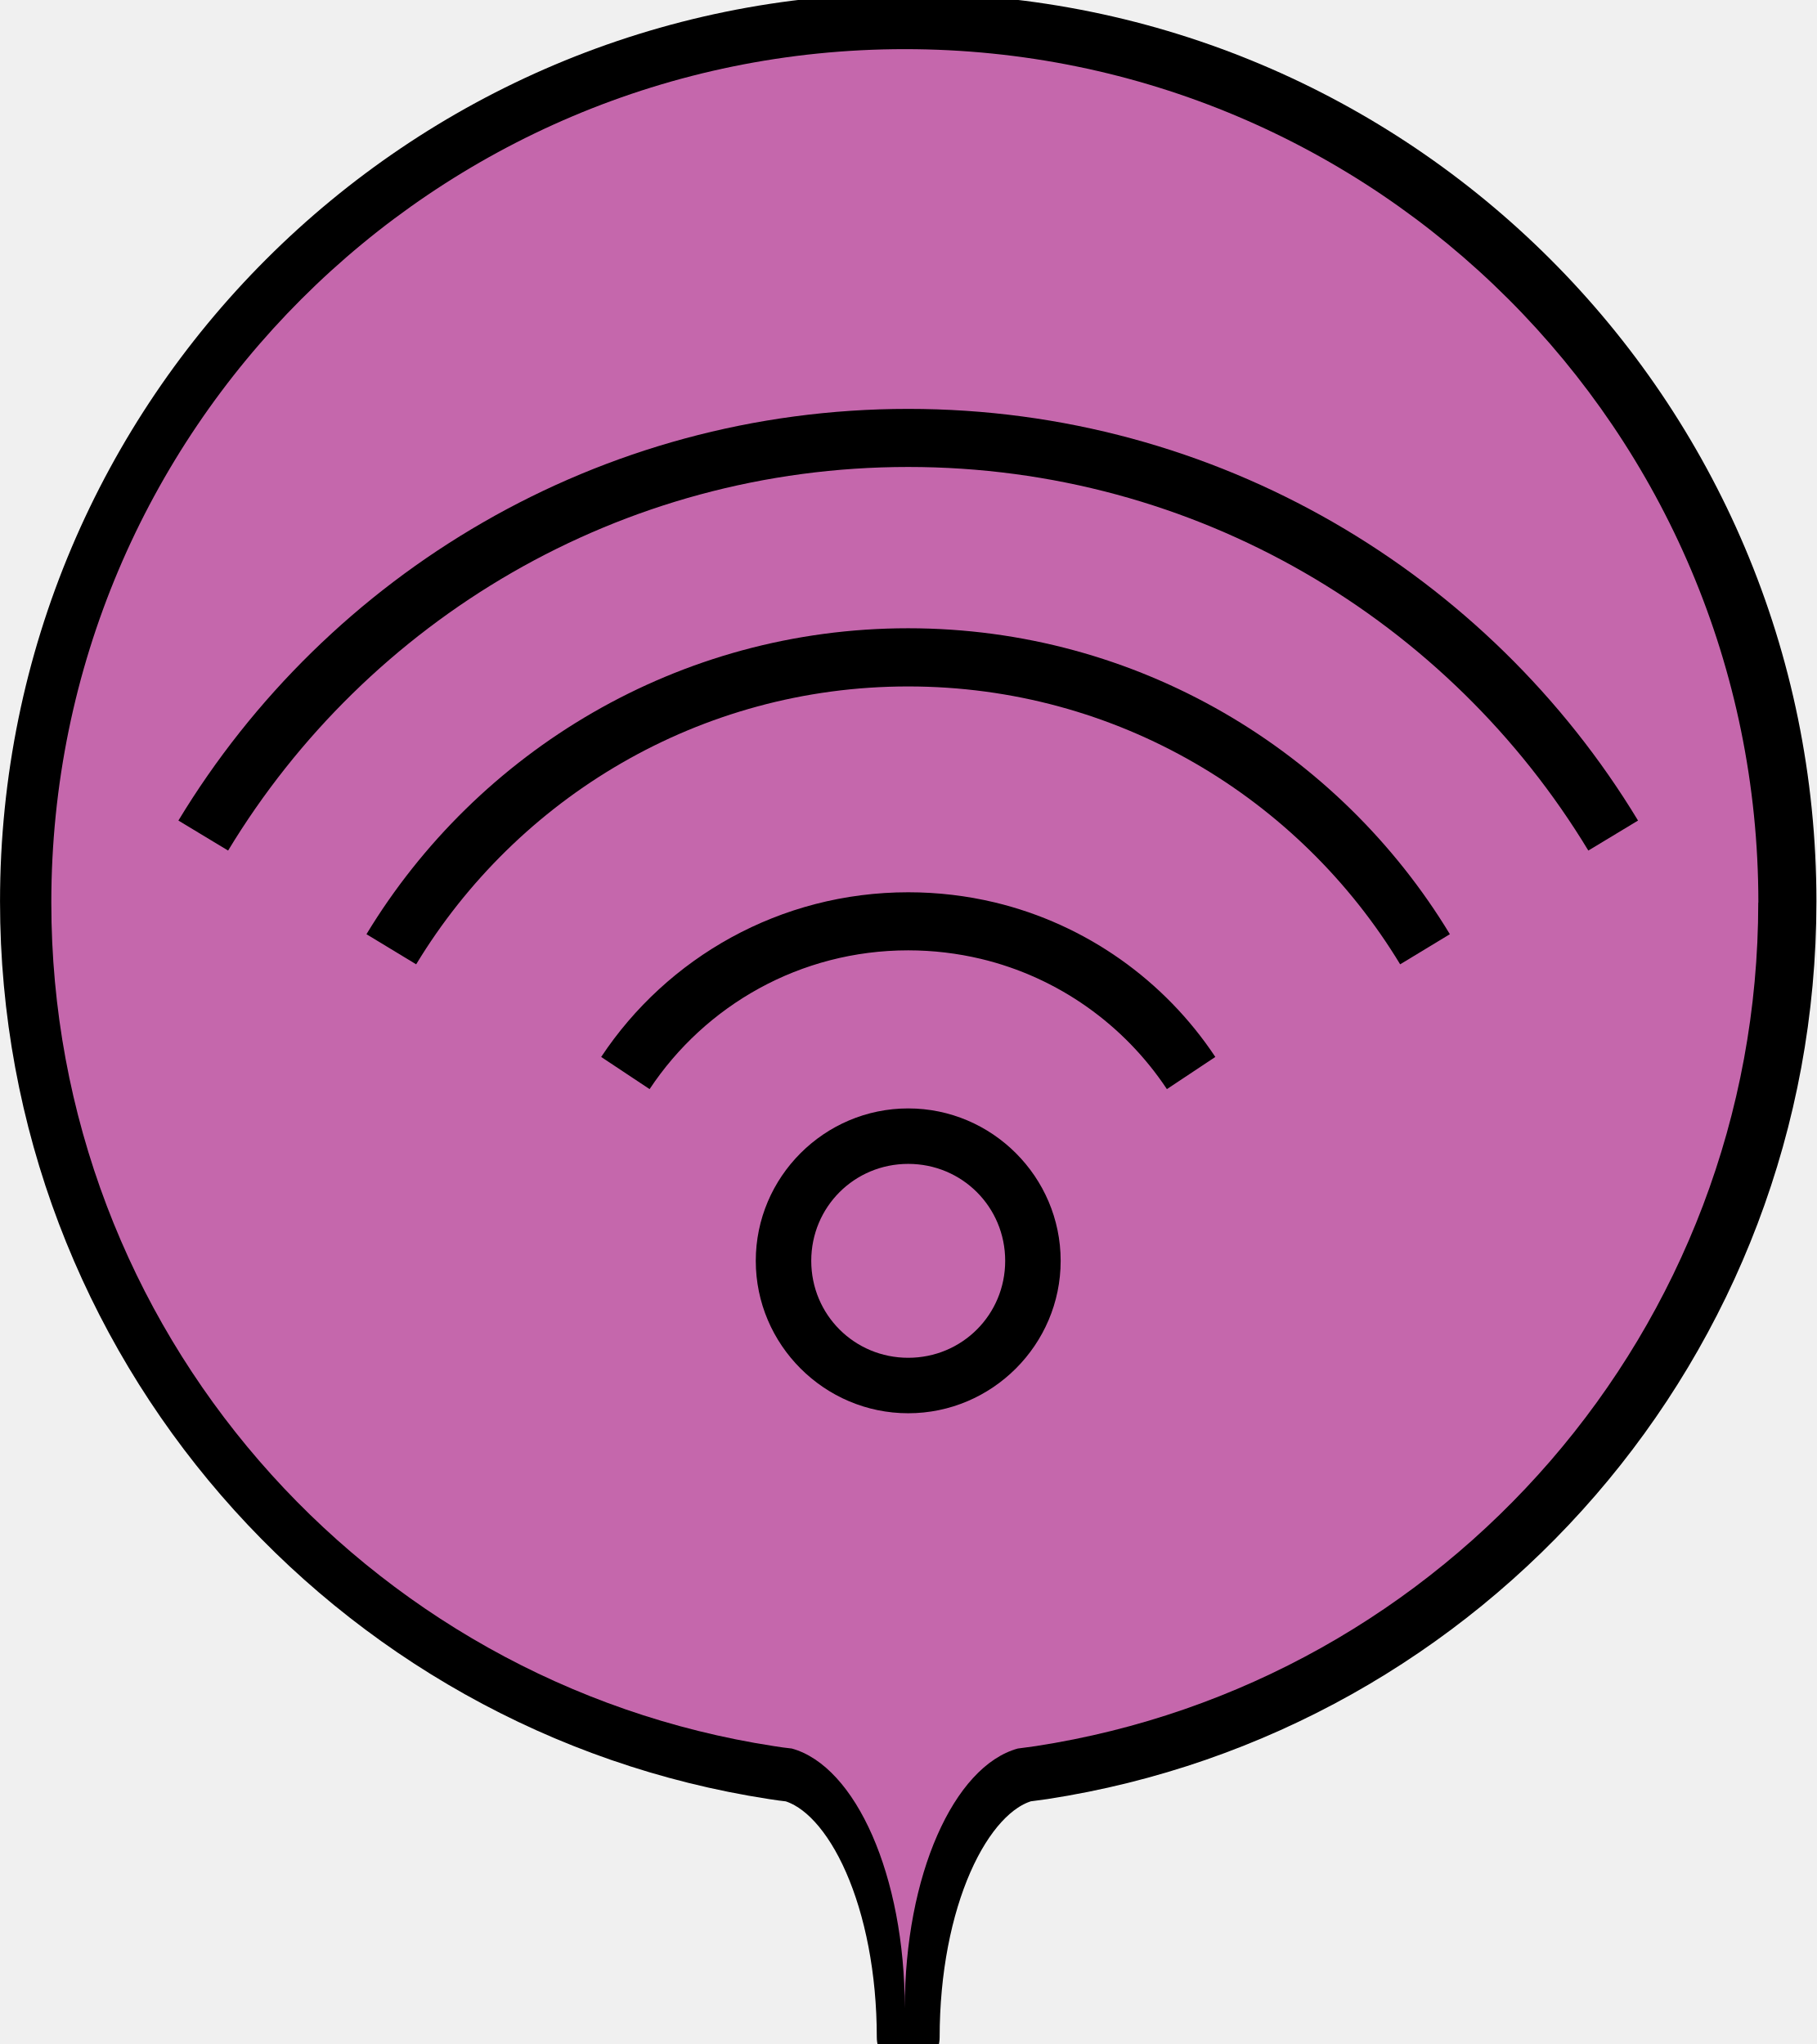
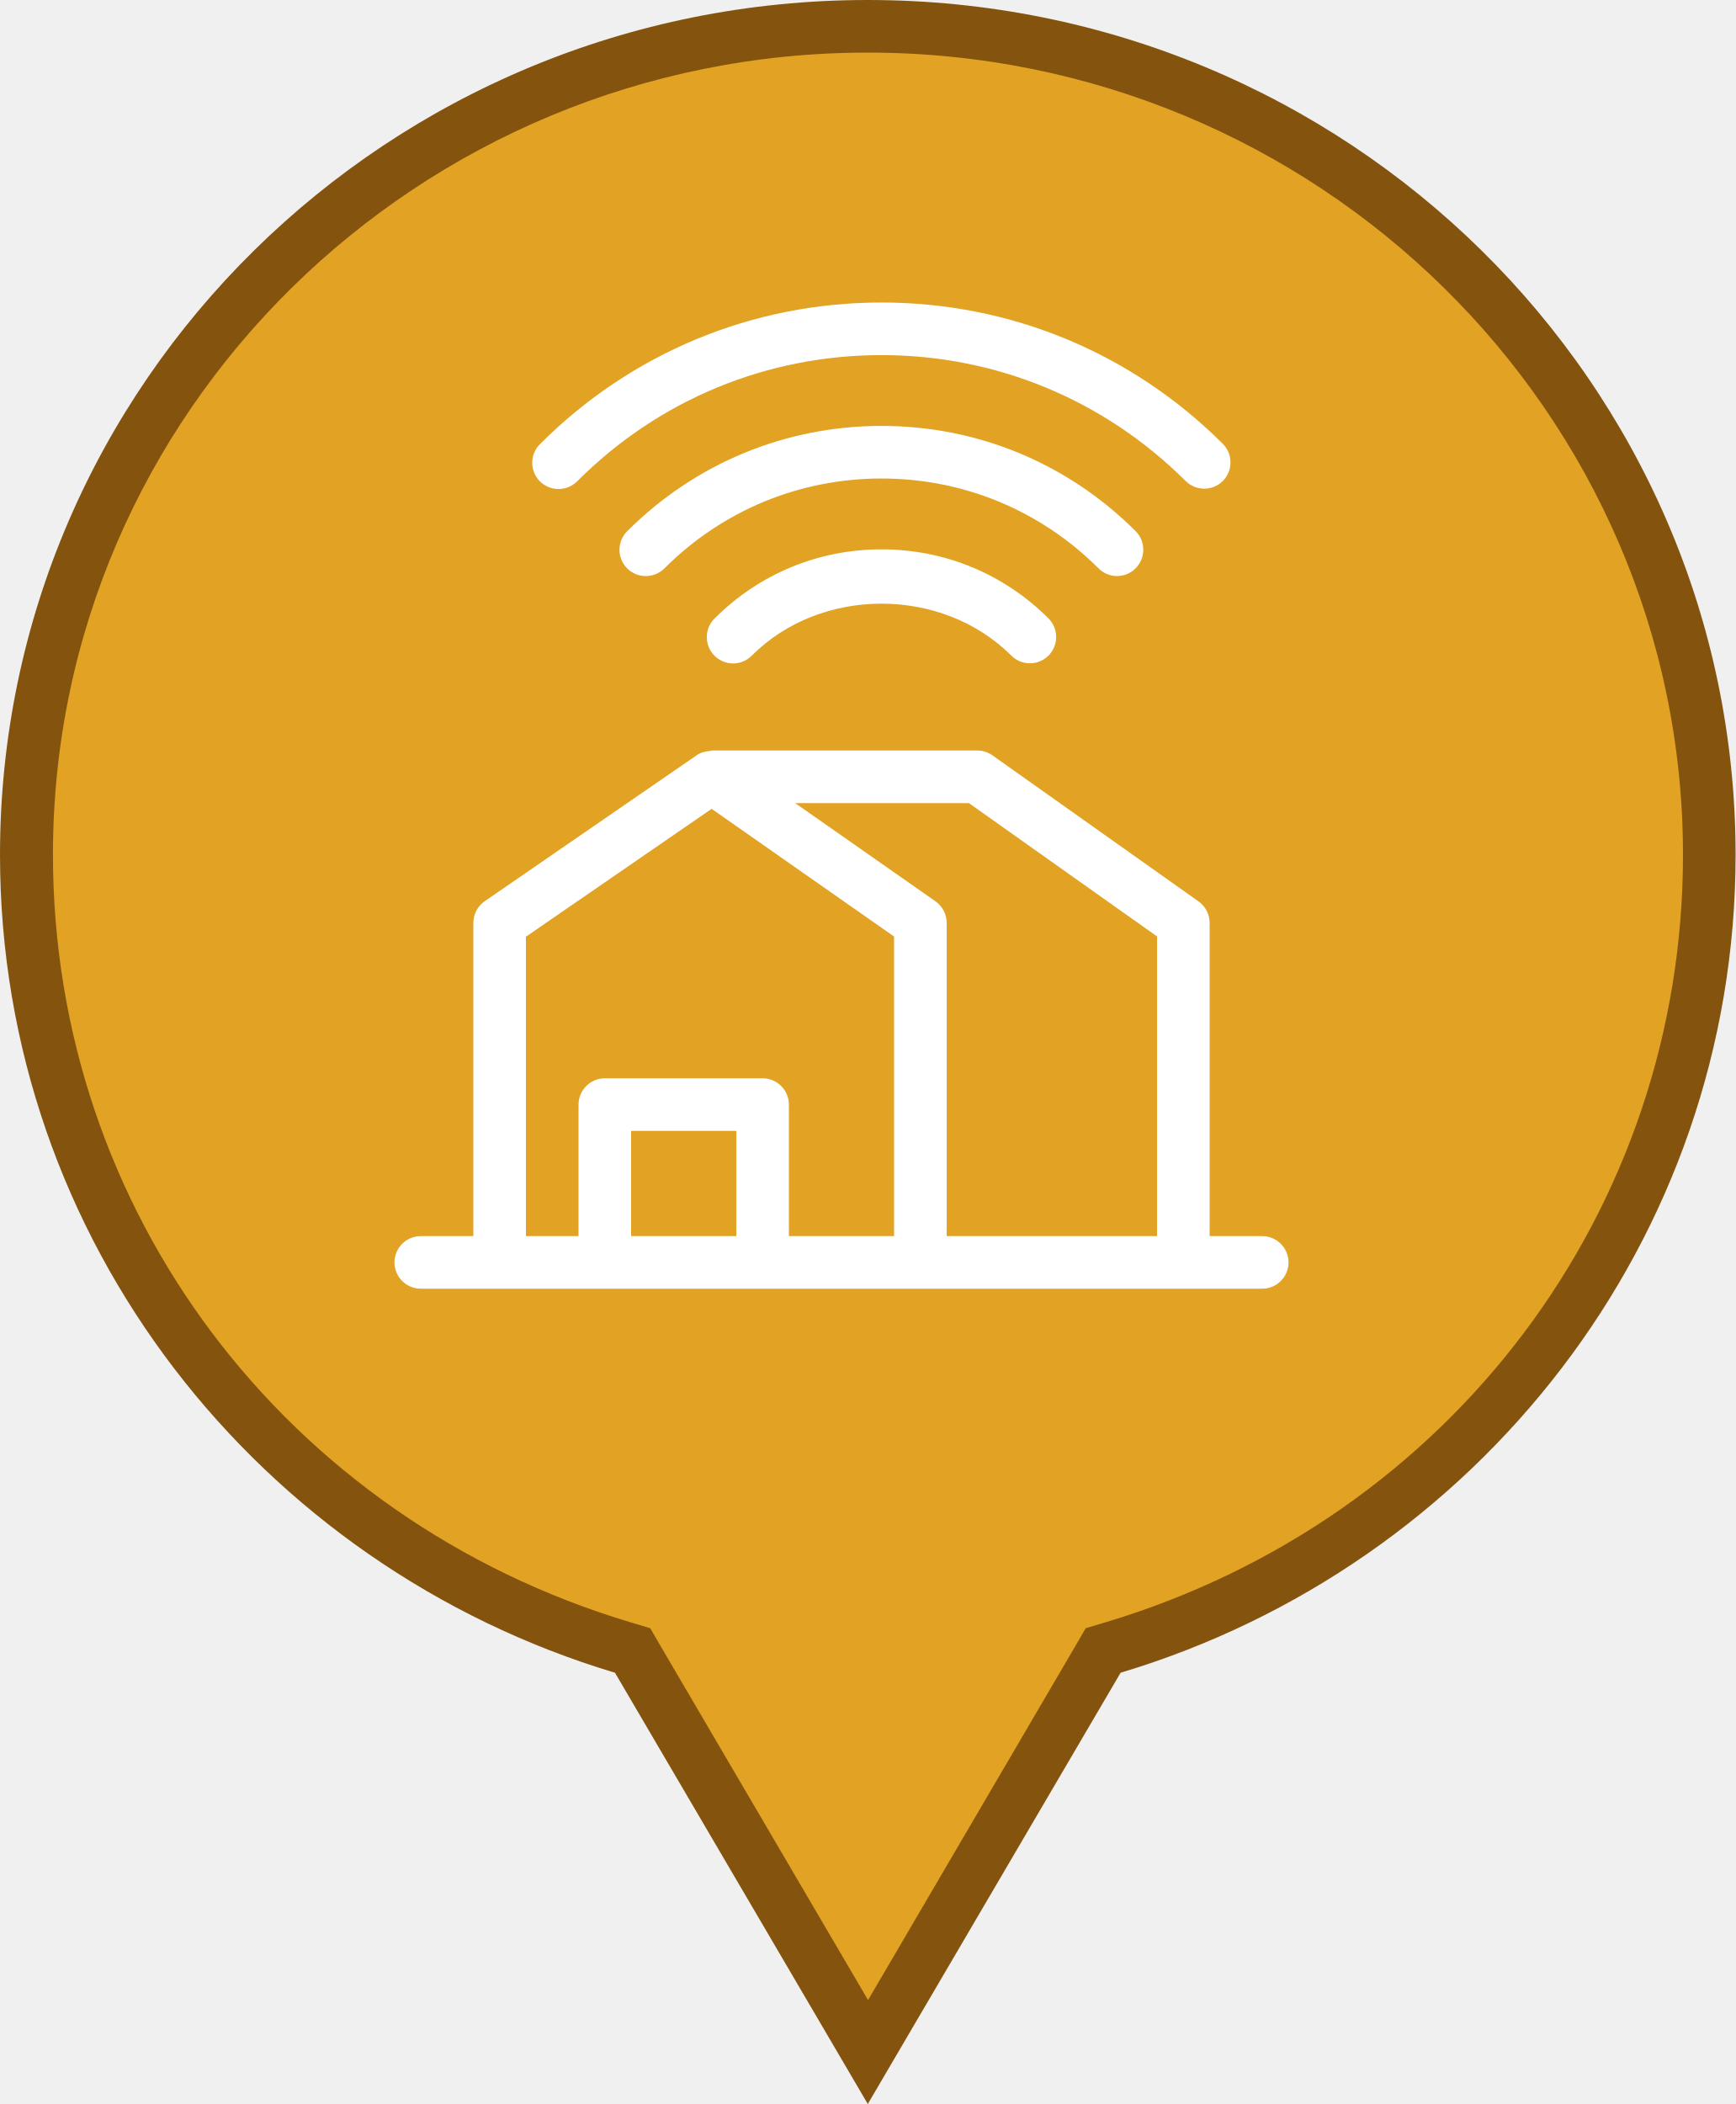
- <svg xmlns="http://www.w3.org/2000/svg" version="1.1" id="maquette_techonmap_oct_2014.fw-Sprite" x="0px" y="0px" width="32.743" height="36.852" viewBox="566.5 7.138 32.743 36.852" enable-background="new 566.5 7.138 33 40" xml:space="preserve">
-   <defs id="defs23" />
-   <path style="fill:none;stroke:#000000;stroke-width:1.133;stroke-linecap:round;stroke-linejoin:round;stroke-miterlimit:10" id="path5" d="m 598.677,23.39 c 0,-8.733 -7.078,-15.805 -15.805,-15.805 -8.727,0 -15.805,7.078 -15.805,15.805 0,7.905 5.803,14.456 13.38,15.624 l 0,0 0,0 c 0.113,0.017 0.221,0.034 0.334,0.045 1.184,0.329 2.091,2.357 2.091,4.811 0,-2.459 0.907,-4.483 2.091,-4.811 0.113,-0.017 0.227,-0.028 0.334,-0.045 l 0,0 0,0 c 7.582,-1.167 13.38,-7.718 13.38,-15.624 z" class="st0" />
-   <path style="fill:#c567ac;fill-opacity:1;stroke:none;stroke-width:1.133;stroke-linecap:round;stroke-linejoin:round;stroke-miterlimit:10;stroke-opacity:1" id="path5-9" d="m 598.197,23.41 c 0,-8.501 -6.89,-15.386 -15.386,-15.386 -8.495,0 -15.386,6.89 -15.386,15.386 0,7.696 5.649,14.073 13.024,15.209 l 0,0 0,0 c 0.11,0.017 0.215,0.033 0.325,0.044 1.153,0.32 2.036,2.295 2.036,4.684 0,-2.394 0.883,-4.364 2.036,-4.684 0.11,-0.016 0.221,-0.028 0.325,-0.044 l 0,0 0,0 c 7.381,-1.136 13.024,-7.513 13.024,-15.209 z" class="st0" />
-   <g id="g3433" transform="translate(561.069,5.061034)">
-     <path id="circle6678" d="m 21.803,22.061 c -1.512,0 -2.748,1.236 -2.748,2.748 0,1.512 1.236,2.748 2.748,2.748 1.512,0 2.748,-1.236 2.748,-2.748 0,-1.512 -1.236,-2.748 -2.748,-2.748 z m 0,1 c 0.971,0 1.748,0.777 1.748,1.748 0,0.971 -0.777,1.748 -1.748,1.748 -0.971,0 -1.748,-0.777 -1.748,-1.748 0,-0.971 0.777,-1.748 1.748,-1.748 z" style="color:#000000;font-style:normal;font-variant:normal;font-weight:normal;font-stretch:normal;font-size:medium;line-height:normal;font-family:sans-serif;text-indent:0;text-align:start;text-decoration:none;text-decoration-line:none;text-decoration-style:solid;text-decoration-color:#000000;letter-spacing:normal;word-spacing:normal;text-transform:none;direction:ltr;block-progression:tb;writing-mode:lr-tb;baseline-shift:baseline;text-anchor:start;white-space:normal;clip-rule:nonzero;display:inline;overflow:visible;visibility:visible;opacity:1;isolation:auto;mix-blend-mode:normal;color-interpolation:sRGB;color-interpolation-filters:linearRGB;solid-color:#000000;solid-opacity:1;fill-opacity:1;fill-rule:nonzero;stroke:none;stroke-width:1;stroke-linecap:butt;stroke-linejoin:miter;stroke-miterlimit:4;stroke-dasharray:none;stroke-dashoffset:0;stroke-opacity:1;color-rendering:auto;image-rendering:auto;shape-rendering:auto;text-rendering:auto;enable-background:accumulate" />
-     <path id="path6680" d="m 21.803,18.164 c -2.306,0 -4.346,1.176 -5.535,2.969 l 0.873,0.58 c 1.001,-1.509 2.713,-2.502 4.662,-2.502 0.452,0 0.891,0.054 1.311,0.154 1.392,0.333 2.582,1.188 3.352,2.348 l 0.873,-0.58 c -0.914,-1.377 -2.326,-2.391 -3.98,-2.787 -0.499,-0.119 -1.02,-0.182 -1.555,-0.182 z" style="color:#000000;font-style:normal;font-variant:normal;font-weight:normal;font-stretch:normal;font-size:medium;line-height:normal;font-family:sans-serif;text-indent:0;text-align:start;text-decoration:none;text-decoration-line:none;text-decoration-style:solid;text-decoration-color:#000000;letter-spacing:normal;word-spacing:normal;text-transform:none;direction:ltr;block-progression:tb;writing-mode:lr-tb;baseline-shift:baseline;text-anchor:start;white-space:normal;clip-rule:nonzero;display:inline;overflow:visible;visibility:visible;opacity:1;isolation:auto;mix-blend-mode:normal;color-interpolation:sRGB;color-interpolation-filters:linearRGB;solid-color:#000000;solid-opacity:1;fill:#000000;fill-opacity:1;fill-rule:nonzero;stroke:none;stroke-width:1.048;stroke-linecap:butt;stroke-linejoin:miter;stroke-miterlimit:10;stroke-dasharray:none;stroke-dashoffset:0;stroke-opacity:1;color-rendering:auto;image-rendering:auto;shape-rendering:auto;text-rendering:auto;enable-background:accumulate" />
-     <path id="path6682" d="m 21.803,13.404 c -4.138,0 -7.766,2.215 -9.766,5.516 l 0.896,0.543 c 1.816,-2.998 5.105,-5.01 8.869,-5.01 3.765,0 7.053,2.012 8.869,5.01 l 0.896,-0.543 c -1.999,-3.301 -5.628,-5.516 -9.766,-5.516 z" style="color:#000000;font-style:normal;font-variant:normal;font-weight:normal;font-stretch:normal;font-size:medium;line-height:normal;font-family:sans-serif;text-indent:0;text-align:start;text-decoration:none;text-decoration-line:none;text-decoration-style:solid;text-decoration-color:#000000;letter-spacing:normal;word-spacing:normal;text-transform:none;direction:ltr;block-progression:tb;writing-mode:lr-tb;baseline-shift:baseline;text-anchor:start;white-space:normal;clip-rule:nonzero;display:inline;overflow:visible;visibility:visible;opacity:1;isolation:auto;mix-blend-mode:normal;color-interpolation:sRGB;color-interpolation-filters:linearRGB;solid-color:#000000;solid-opacity:1;fill:#000000;fill-opacity:1;fill-rule:nonzero;stroke:none;stroke-width:1.048;stroke-linecap:butt;stroke-linejoin:miter;stroke-miterlimit:10;stroke-dasharray:none;stroke-dashoffset:0;stroke-opacity:1;color-rendering:auto;image-rendering:auto;shape-rendering:auto;text-rendering:auto;enable-background:accumulate" />
-     <path style="fill:none;stroke:#000000;stroke-width:1.048;stroke-miterlimit:10" id="path6684" d="M 21.803,19.191" class="st0" />
-     <path style="fill:none;stroke:#000000;stroke-width:1.048;stroke-miterlimit:10" id="path6686" d="M 21.803,15.863" class="st0" />
-     <path id="path6688" d="m 21.803,9.449 c -5.573,0 -10.465,2.973 -13.156,7.422 l 0.896,0.541 c 2.507,-4.145 7.059,-6.916 12.26,-6.916 5.201,0 9.752,2.771 12.26,6.916 l 0.896,-0.541 C 32.268,12.422 27.376,9.449 21.803,9.449 Z" style="color:#000000;font-style:normal;font-variant:normal;font-weight:normal;font-stretch:normal;font-size:medium;line-height:normal;font-family:sans-serif;text-indent:0;text-align:start;text-decoration:none;text-decoration-line:none;text-decoration-style:solid;text-decoration-color:#000000;letter-spacing:normal;word-spacing:normal;text-transform:none;direction:ltr;block-progression:tb;writing-mode:lr-tb;baseline-shift:baseline;text-anchor:start;white-space:normal;clip-rule:nonzero;display:inline;overflow:visible;visibility:visible;opacity:1;isolation:auto;mix-blend-mode:normal;color-interpolation:sRGB;color-interpolation-filters:linearRGB;solid-color:#000000;solid-opacity:1;fill:#000000;fill-opacity:1;fill-rule:nonzero;stroke:none;stroke-width:1.048;stroke-linecap:butt;stroke-linejoin:miter;stroke-miterlimit:10;stroke-dasharray:none;stroke-dashoffset:0;stroke-opacity:1;color-rendering:auto;image-rendering:auto;shape-rendering:auto;text-rendering:auto;enable-background:accumulate" />
+ <svg xmlns="http://www.w3.org/2000/svg" version="1.1" id="maquette_techonmap_oct_2014.fw-Sprite" x="0px" y="0px" width="33px" height="40px" viewBox="0 0 33 40" enable-background="new 0 0 33 40" xml:space="preserve">
+   <g>
+     <g>
+       <path fill="#E2A223" d="M12.025,31.379l-0.188-0.057C5.057,29.289,0.5,23.232,0.5,16.252c0-8.686,7.178-15.751,16-15.751    c8.822,0,16,7.065,16,15.751c0,6.98-4.557,13.037-11.337,15.07l-0.188,0.057L16.5,39.012L12.025,31.379z" />
+       <path fill="#84540F" d="M16.5,1C25.047,1,32,7.842,32,16.252c0,6.758-4.413,12.621-10.98,14.59l-0.377,0.113l-0.197,0.34    l-3.941,6.729l-3.944-6.729l-0.197-0.34l-0.377-0.113c-6.567-1.969-10.98-7.832-10.98-14.59C1,7.842,7.953,1,16.5,1 M16.5,0    C7.387,0,0,7.275,0,16.252c0,7.326,4.926,13.521,11.693,15.549L16.5,40l4.807-8.199C28.075,29.771,33,23.578,33,16.252    C33,7.275,25.613,0,16.5,0L16.5,0z" />
+     </g>
+   </g>
+   <g>
+     <path fill="#FFFFFF" d="M13.585,11.76c-0.195,0.195-0.195,0.512,0.001,0.707c0.098,0.097,0.225,0.146,0.353,0.146   s0.256-0.049,0.354-0.147c1.315-1.319,3.617-1.319,4.936-0.002c0.194,0.195,0.512,0.195,0.707,0c0.194-0.195,0.194-0.512,0-0.707   c-0.848-0.847-1.975-1.313-3.173-1.313C15.561,10.443,14.433,10.911,13.585,11.76z" />
+     <path fill="#FFFFFF" d="M21.592,10.805c0.195-0.196,0.195-0.512,0-0.708c-1.292-1.29-3.007-2-4.831-2   c-1.826,0-3.543,0.711-4.836,2.002c-0.195,0.195-0.195,0.512,0,0.707c0.098,0.098,0.226,0.146,0.354,0.146   c0.128,0,0.256-0.049,0.354-0.146c1.104-1.103,2.57-1.709,4.129-1.709c1.556,0,3.021,0.606,4.125,1.708   C21.08,11,21.396,11,21.592,10.805z" />
+     <path fill="#FFFFFF" d="M10.62,9.297c0.128,0,0.256-0.049,0.354-0.146c1.545-1.548,3.601-2.4,5.788-2.4   c2.177,0,4.232,0.85,5.782,2.394c0.194,0.194,0.513,0.194,0.707-0.001c0.194-0.196,0.194-0.512-0.002-0.708   c-1.737-1.731-4.042-2.685-6.487-2.685c-2.454,0-4.761,0.957-6.496,2.693c-0.195,0.196-0.195,0.512,0,0.708   C10.364,9.248,10.492,9.297,10.62,9.297z" />
+     <path fill="#FFFFFF" d="M24,23.5h-1v-5.955c0-0.162-0.079-0.314-0.211-0.408L18.87,14.36c-0.085-0.06-0.187-0.092-0.289-0.092   h-5.048c-0.011,0-0.019,0.009-0.029,0.009c-0.088,0.005-0.176,0.025-0.254,0.079l-4.033,2.777C9.081,17.227,9,17.38,9,17.545V23.5   H8c-0.276,0-0.5,0.225-0.5,0.5s0.224,0.5,0.5,0.5h3.5h3H24c0.275,0,0.5-0.225,0.5-0.5S24.275,23.5,24,23.5z M12,23.5v-2h2v2H12z    M15,23.5V21c0-0.275-0.224-0.5-0.5-0.5h-3c-0.276,0-0.5,0.225-0.5,0.5v2.5h-1v-5.692l3.531-2.431L17,17.805V23.5H15z M18,23.5   v-5.955c0-0.163-0.08-0.316-0.213-0.41l-2.668-1.867h3.303L22,17.803V23.5H18z" />
  </g>
</svg>
